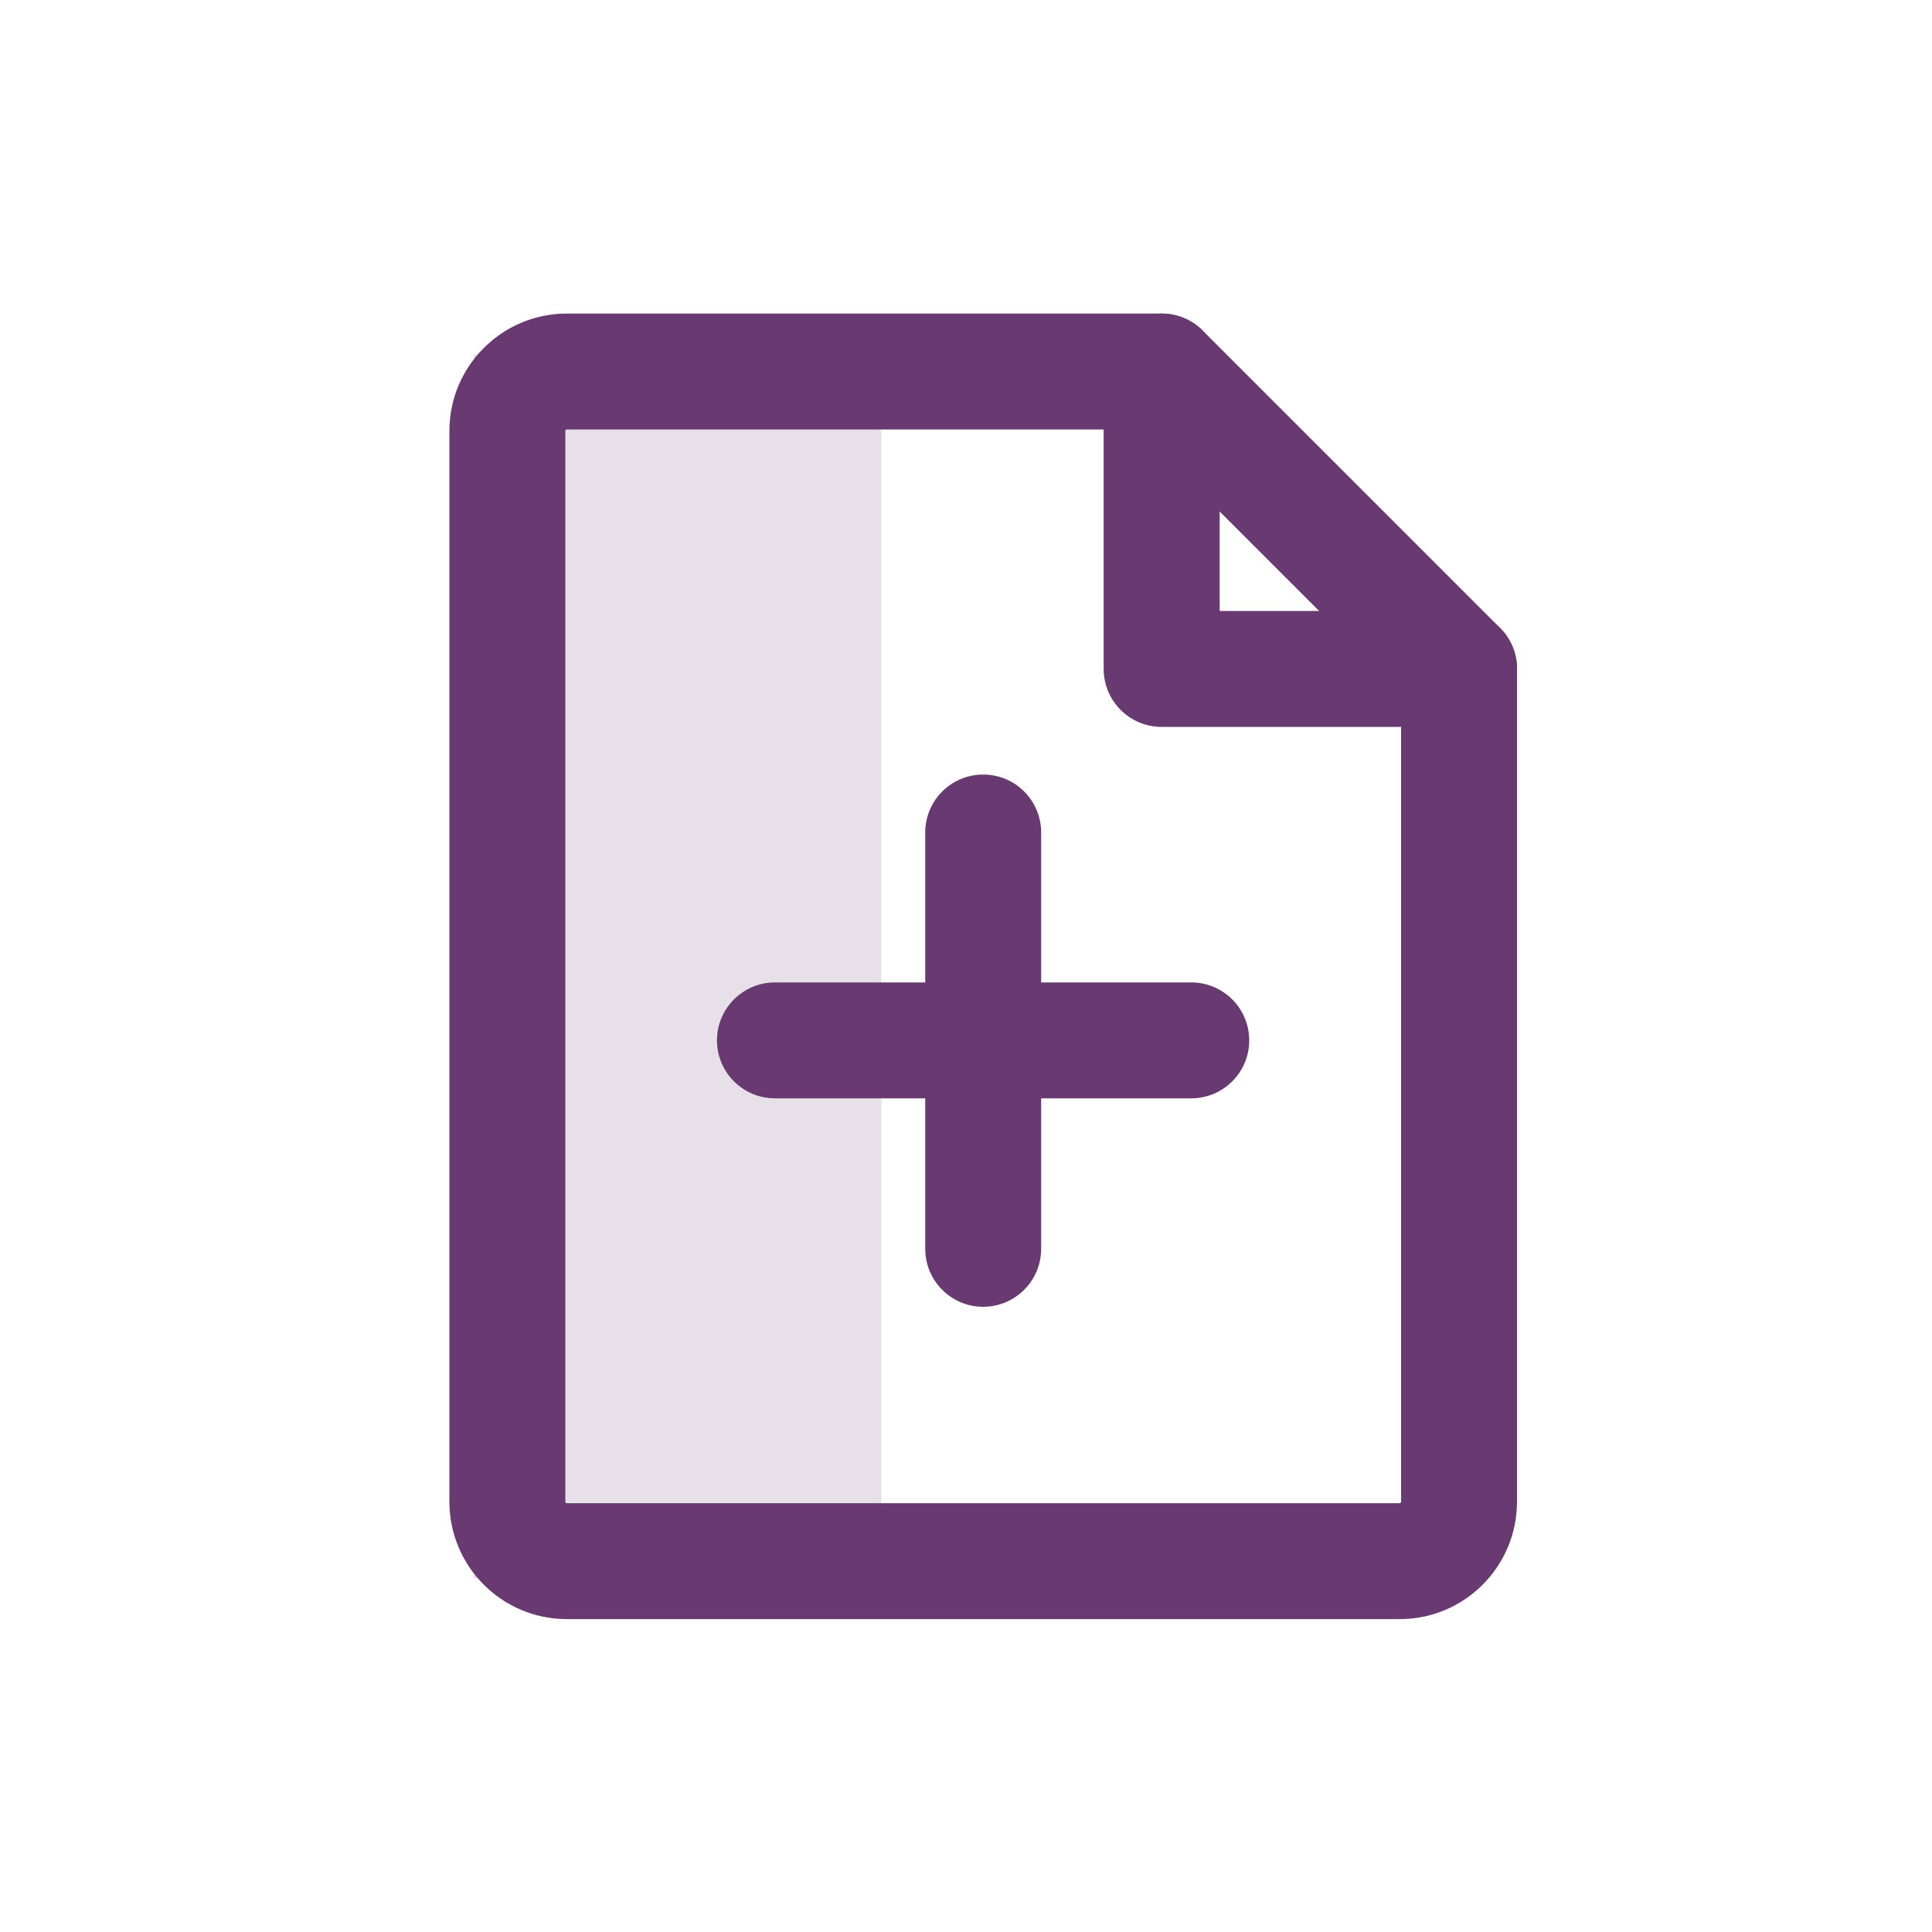
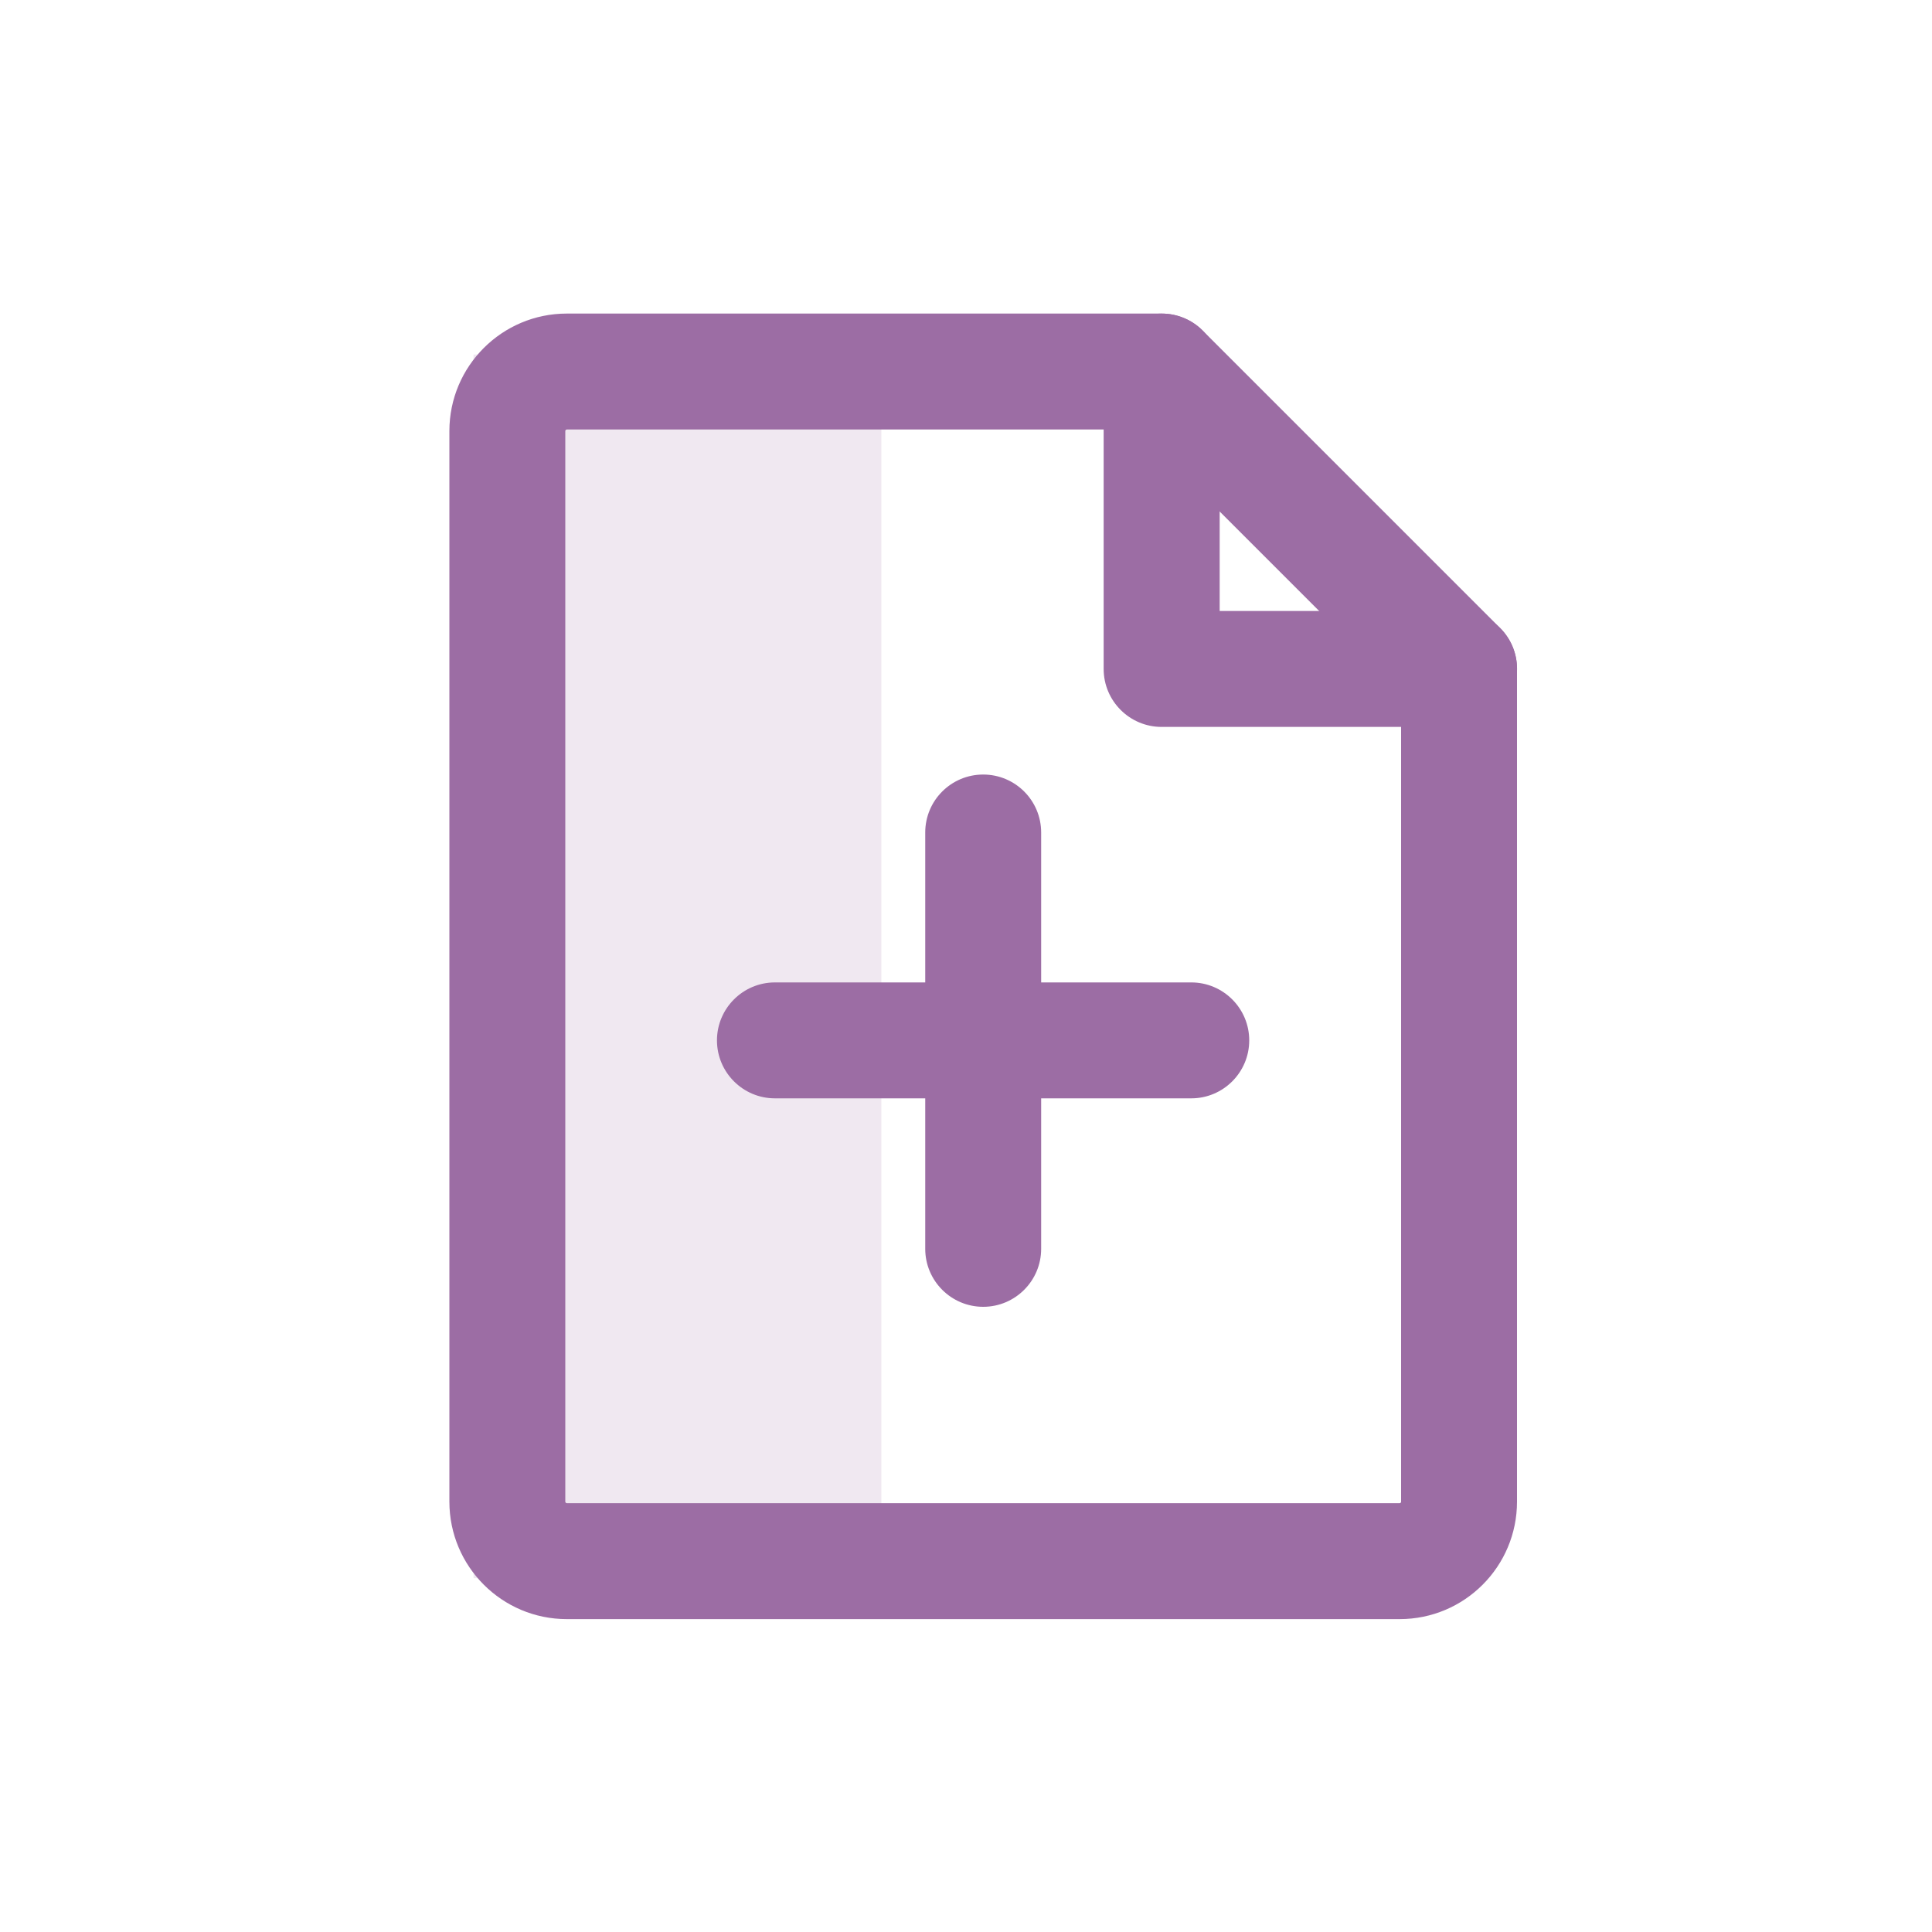
<svg xmlns="http://www.w3.org/2000/svg" width="20" height="20" viewBox="0 0 20 20" fill="none">
-   <rect x="4.902" y="3.67" width="4.222" height="12.667" fill="#693A71" fill-opacity="0.16" />
-   <path fill-rule="evenodd" clip-rule="evenodd" d="M4.652 4.462C4.652 3.79 5.197 3.246 5.868 3.246H12.025C12.357 3.246 12.626 3.515 12.626 3.846V6.325H15.104C15.436 6.325 15.704 6.593 15.704 6.925V15.545C15.704 16.217 15.16 16.761 14.489 16.761H5.868C5.197 16.761 4.652 16.217 4.652 15.545V4.462ZM5.853 4.456C5.853 4.457 5.852 4.459 5.852 4.462V15.545C5.852 15.549 5.853 15.55 5.853 15.551C5.854 15.553 5.855 15.554 5.857 15.556C5.859 15.558 5.861 15.559 5.862 15.56C5.863 15.56 5.865 15.561 5.868 15.561H14.489C14.492 15.561 14.493 15.56 14.494 15.56C14.496 15.559 14.498 15.558 14.5 15.556C14.501 15.554 14.503 15.553 14.503 15.551C14.504 15.55 14.504 15.549 14.504 15.545V7.525H12.025C11.694 7.525 11.425 7.256 11.425 6.925V4.446H5.868C5.865 4.446 5.863 4.447 5.862 4.447C5.861 4.448 5.859 4.449 5.857 4.451C5.855 4.453 5.854 4.454 5.853 4.456Z" fill="#693A71" />
-   <path fill-rule="evenodd" clip-rule="evenodd" d="M11.601 3.422C11.836 3.188 12.216 3.188 12.45 3.422L15.529 6.501C15.763 6.735 15.763 7.115 15.529 7.349C15.294 7.583 14.915 7.583 14.68 7.349L11.601 4.27C11.367 4.036 11.367 3.656 11.601 3.422Z" fill="#693A71" />
-   <path fill-rule="evenodd" clip-rule="evenodd" d="M10.178 8.018C10.509 8.018 10.778 8.286 10.778 8.618V12.928C10.778 13.259 10.509 13.528 10.178 13.528C9.847 13.528 9.578 13.259 9.578 12.928V8.618C9.578 8.286 9.847 8.018 10.178 8.018Z" fill="#693A71" />
-   <path fill-rule="evenodd" clip-rule="evenodd" d="M7.422 10.77C7.422 10.439 7.691 10.17 8.022 10.17H12.332C12.663 10.17 12.932 10.439 12.932 10.77C12.932 11.101 12.663 11.37 12.332 11.37H8.022C7.691 11.37 7.422 11.101 7.422 10.77Z" fill="#693A71" />
+   <rect x="4.902" y="3.67" width="4.222" height="12.667" fill="#9C6DA4" fill-opacity="0.16" />
+   <path fill-rule="evenodd" clip-rule="evenodd" d="M4.652 4.462C4.652 3.79 5.197 3.246 5.868 3.246H12.025C12.357 3.246 12.626 3.515 12.626 3.846V6.325H15.104C15.436 6.325 15.704 6.593 15.704 6.925V15.545C15.704 16.217 15.16 16.761 14.489 16.761H5.868C5.197 16.761 4.652 16.217 4.652 15.545V4.462ZM5.853 4.456C5.853 4.457 5.852 4.459 5.852 4.462V15.545C5.852 15.549 5.853 15.55 5.853 15.551C5.854 15.553 5.855 15.554 5.857 15.556C5.859 15.558 5.861 15.559 5.862 15.56C5.863 15.56 5.865 15.561 5.868 15.561H14.489C14.492 15.561 14.493 15.56 14.494 15.56C14.496 15.559 14.498 15.558 14.5 15.556C14.501 15.554 14.503 15.553 14.503 15.551C14.504 15.55 14.504 15.549 14.504 15.545V7.525H12.025C11.694 7.525 11.425 7.256 11.425 6.925V4.446H5.868C5.865 4.446 5.863 4.447 5.862 4.447C5.861 4.448 5.859 4.449 5.857 4.451C5.855 4.453 5.854 4.454 5.853 4.456Z" fill="#9C6DA4" />
+   <path fill-rule="evenodd" clip-rule="evenodd" d="M11.601 3.422C11.836 3.188 12.216 3.188 12.45 3.422L15.529 6.501C15.763 6.735 15.763 7.115 15.529 7.349C15.294 7.583 14.915 7.583 14.68 7.349L11.601 4.27C11.367 4.036 11.367 3.656 11.601 3.422Z" fill="#9C6DA4" />
+   <path fill-rule="evenodd" clip-rule="evenodd" d="M10.178 8.018C10.509 8.018 10.778 8.286 10.778 8.618V12.928C10.778 13.259 10.509 13.528 10.178 13.528C9.847 13.528 9.578 13.259 9.578 12.928V8.618C9.578 8.286 9.847 8.018 10.178 8.018Z" fill="#9C6DA4" />
+   <path fill-rule="evenodd" clip-rule="evenodd" d="M7.422 10.77C7.422 10.439 7.691 10.17 8.022 10.17H12.332C12.663 10.17 12.932 10.439 12.932 10.77C12.932 11.101 12.663 11.37 12.332 11.37H8.022C7.691 11.37 7.422 11.101 7.422 10.77Z" fill="#9C6DA4" />
</svg>
